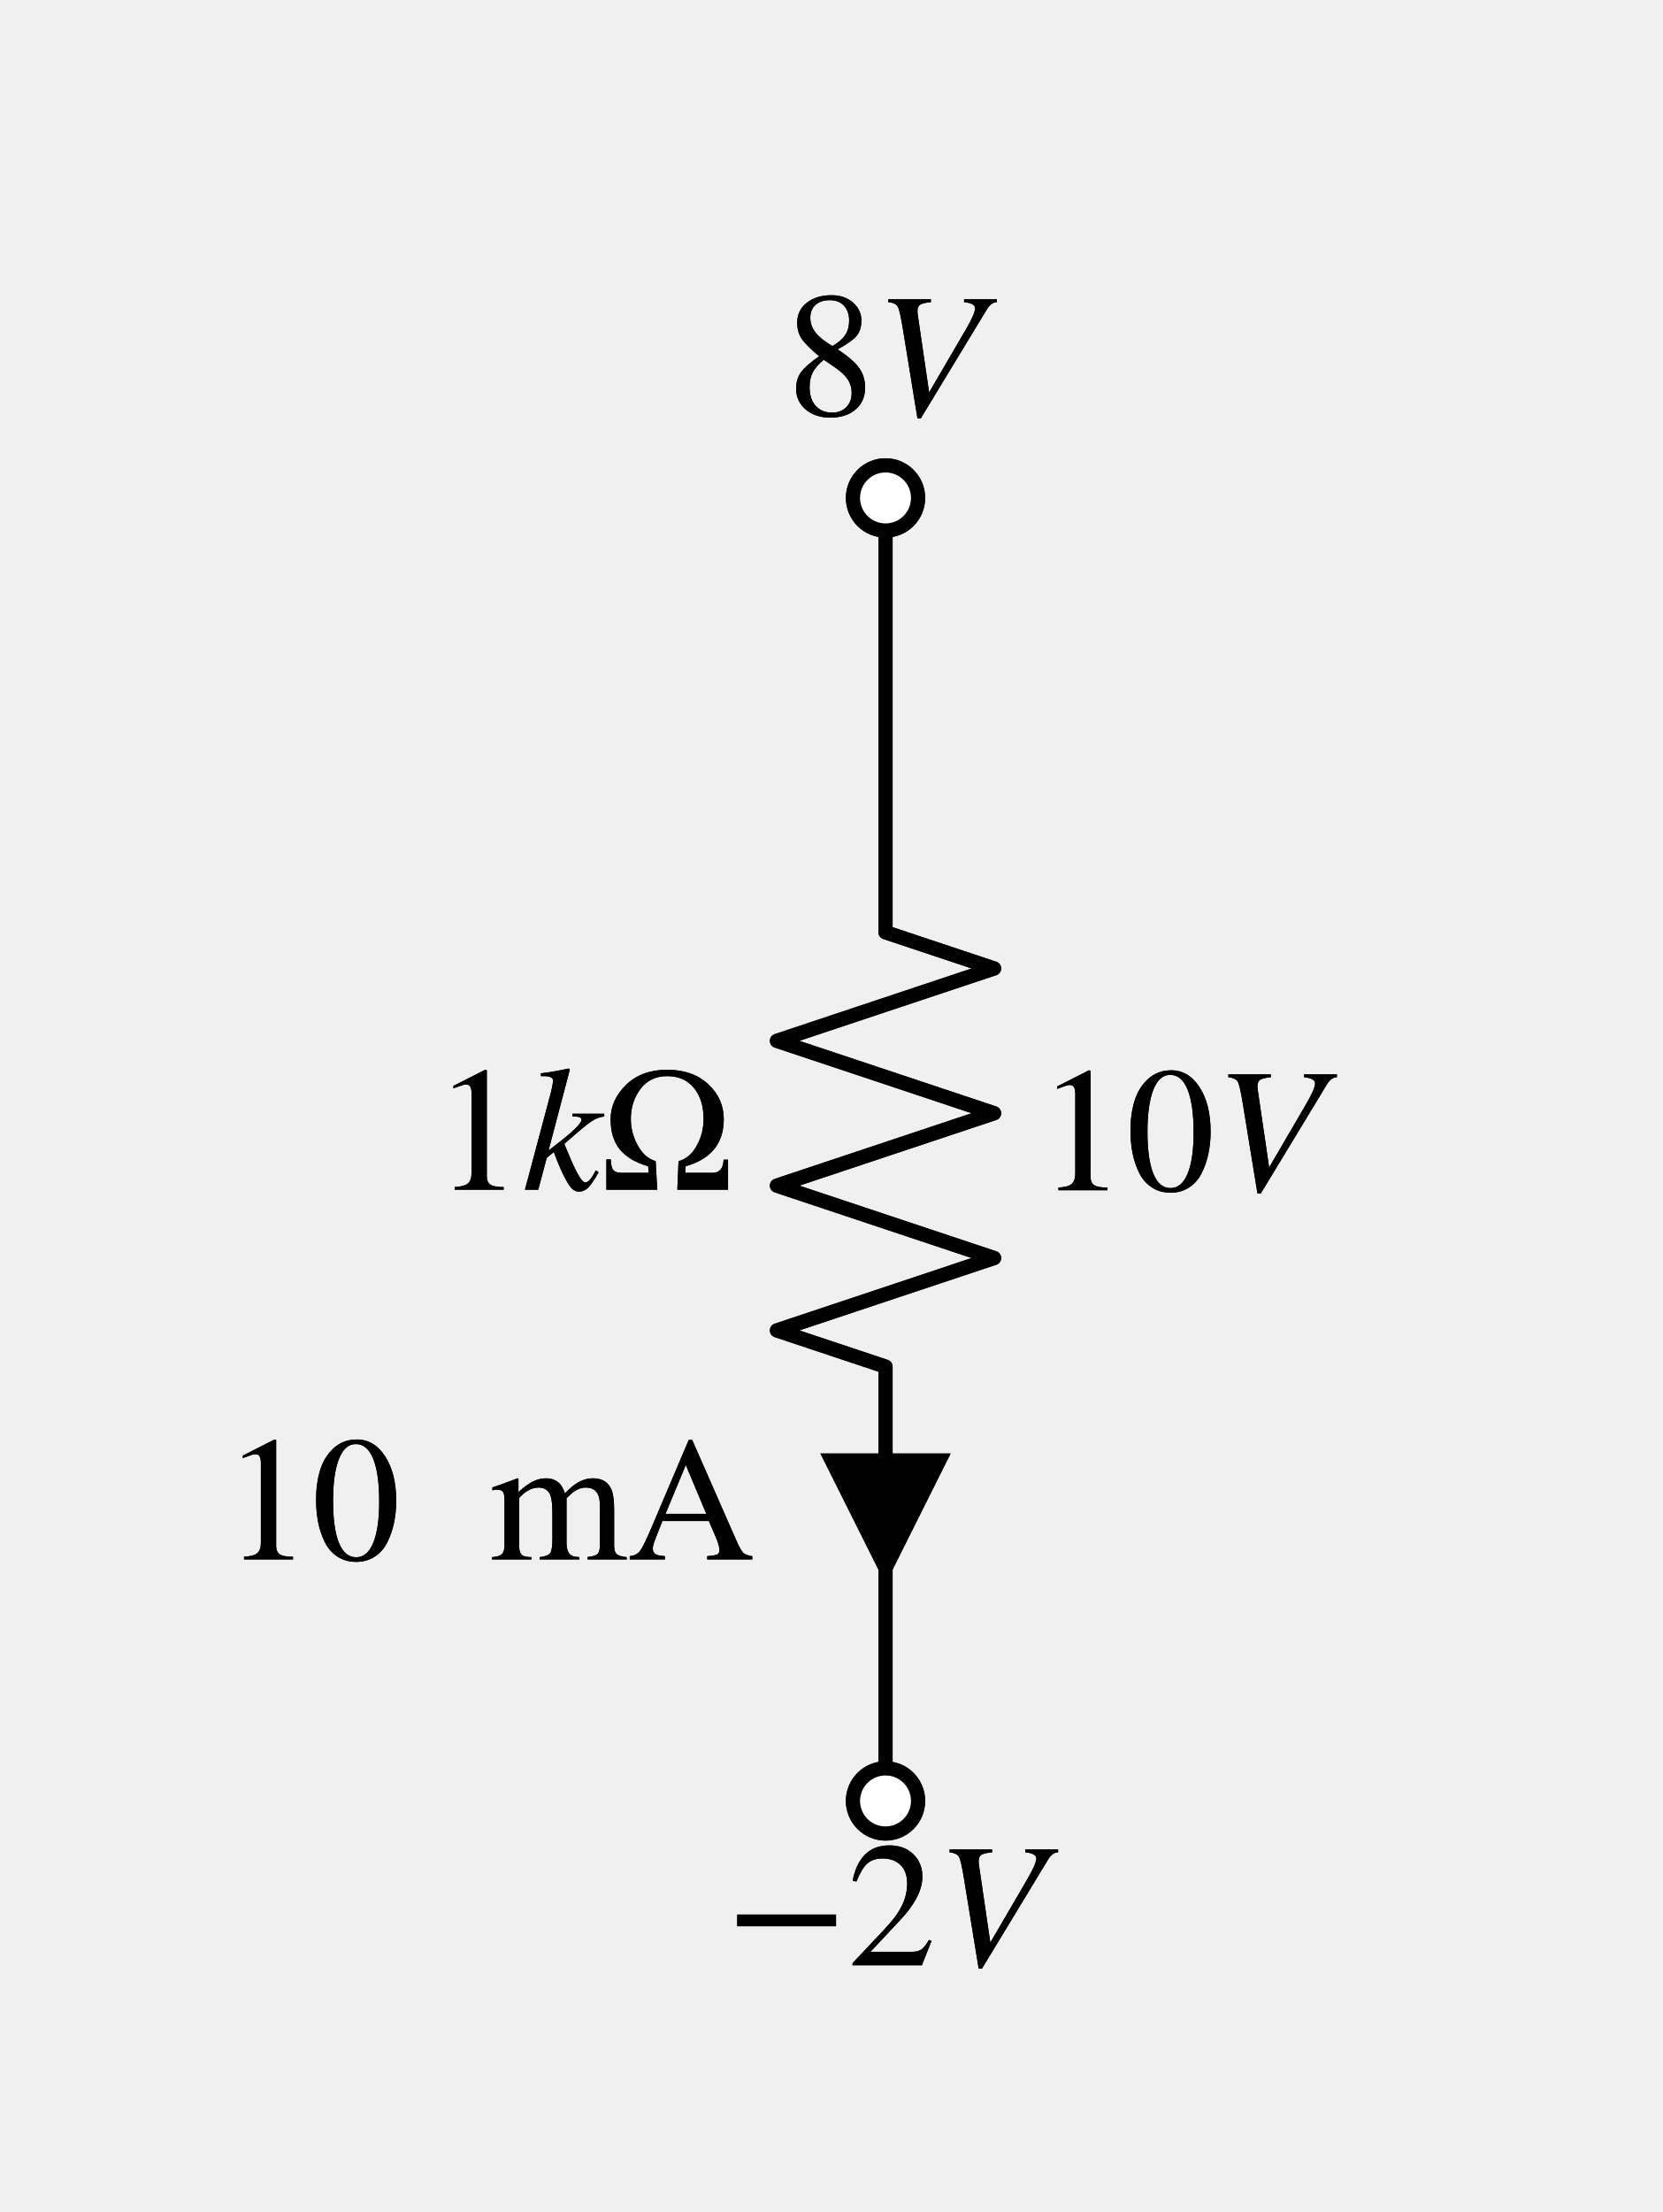
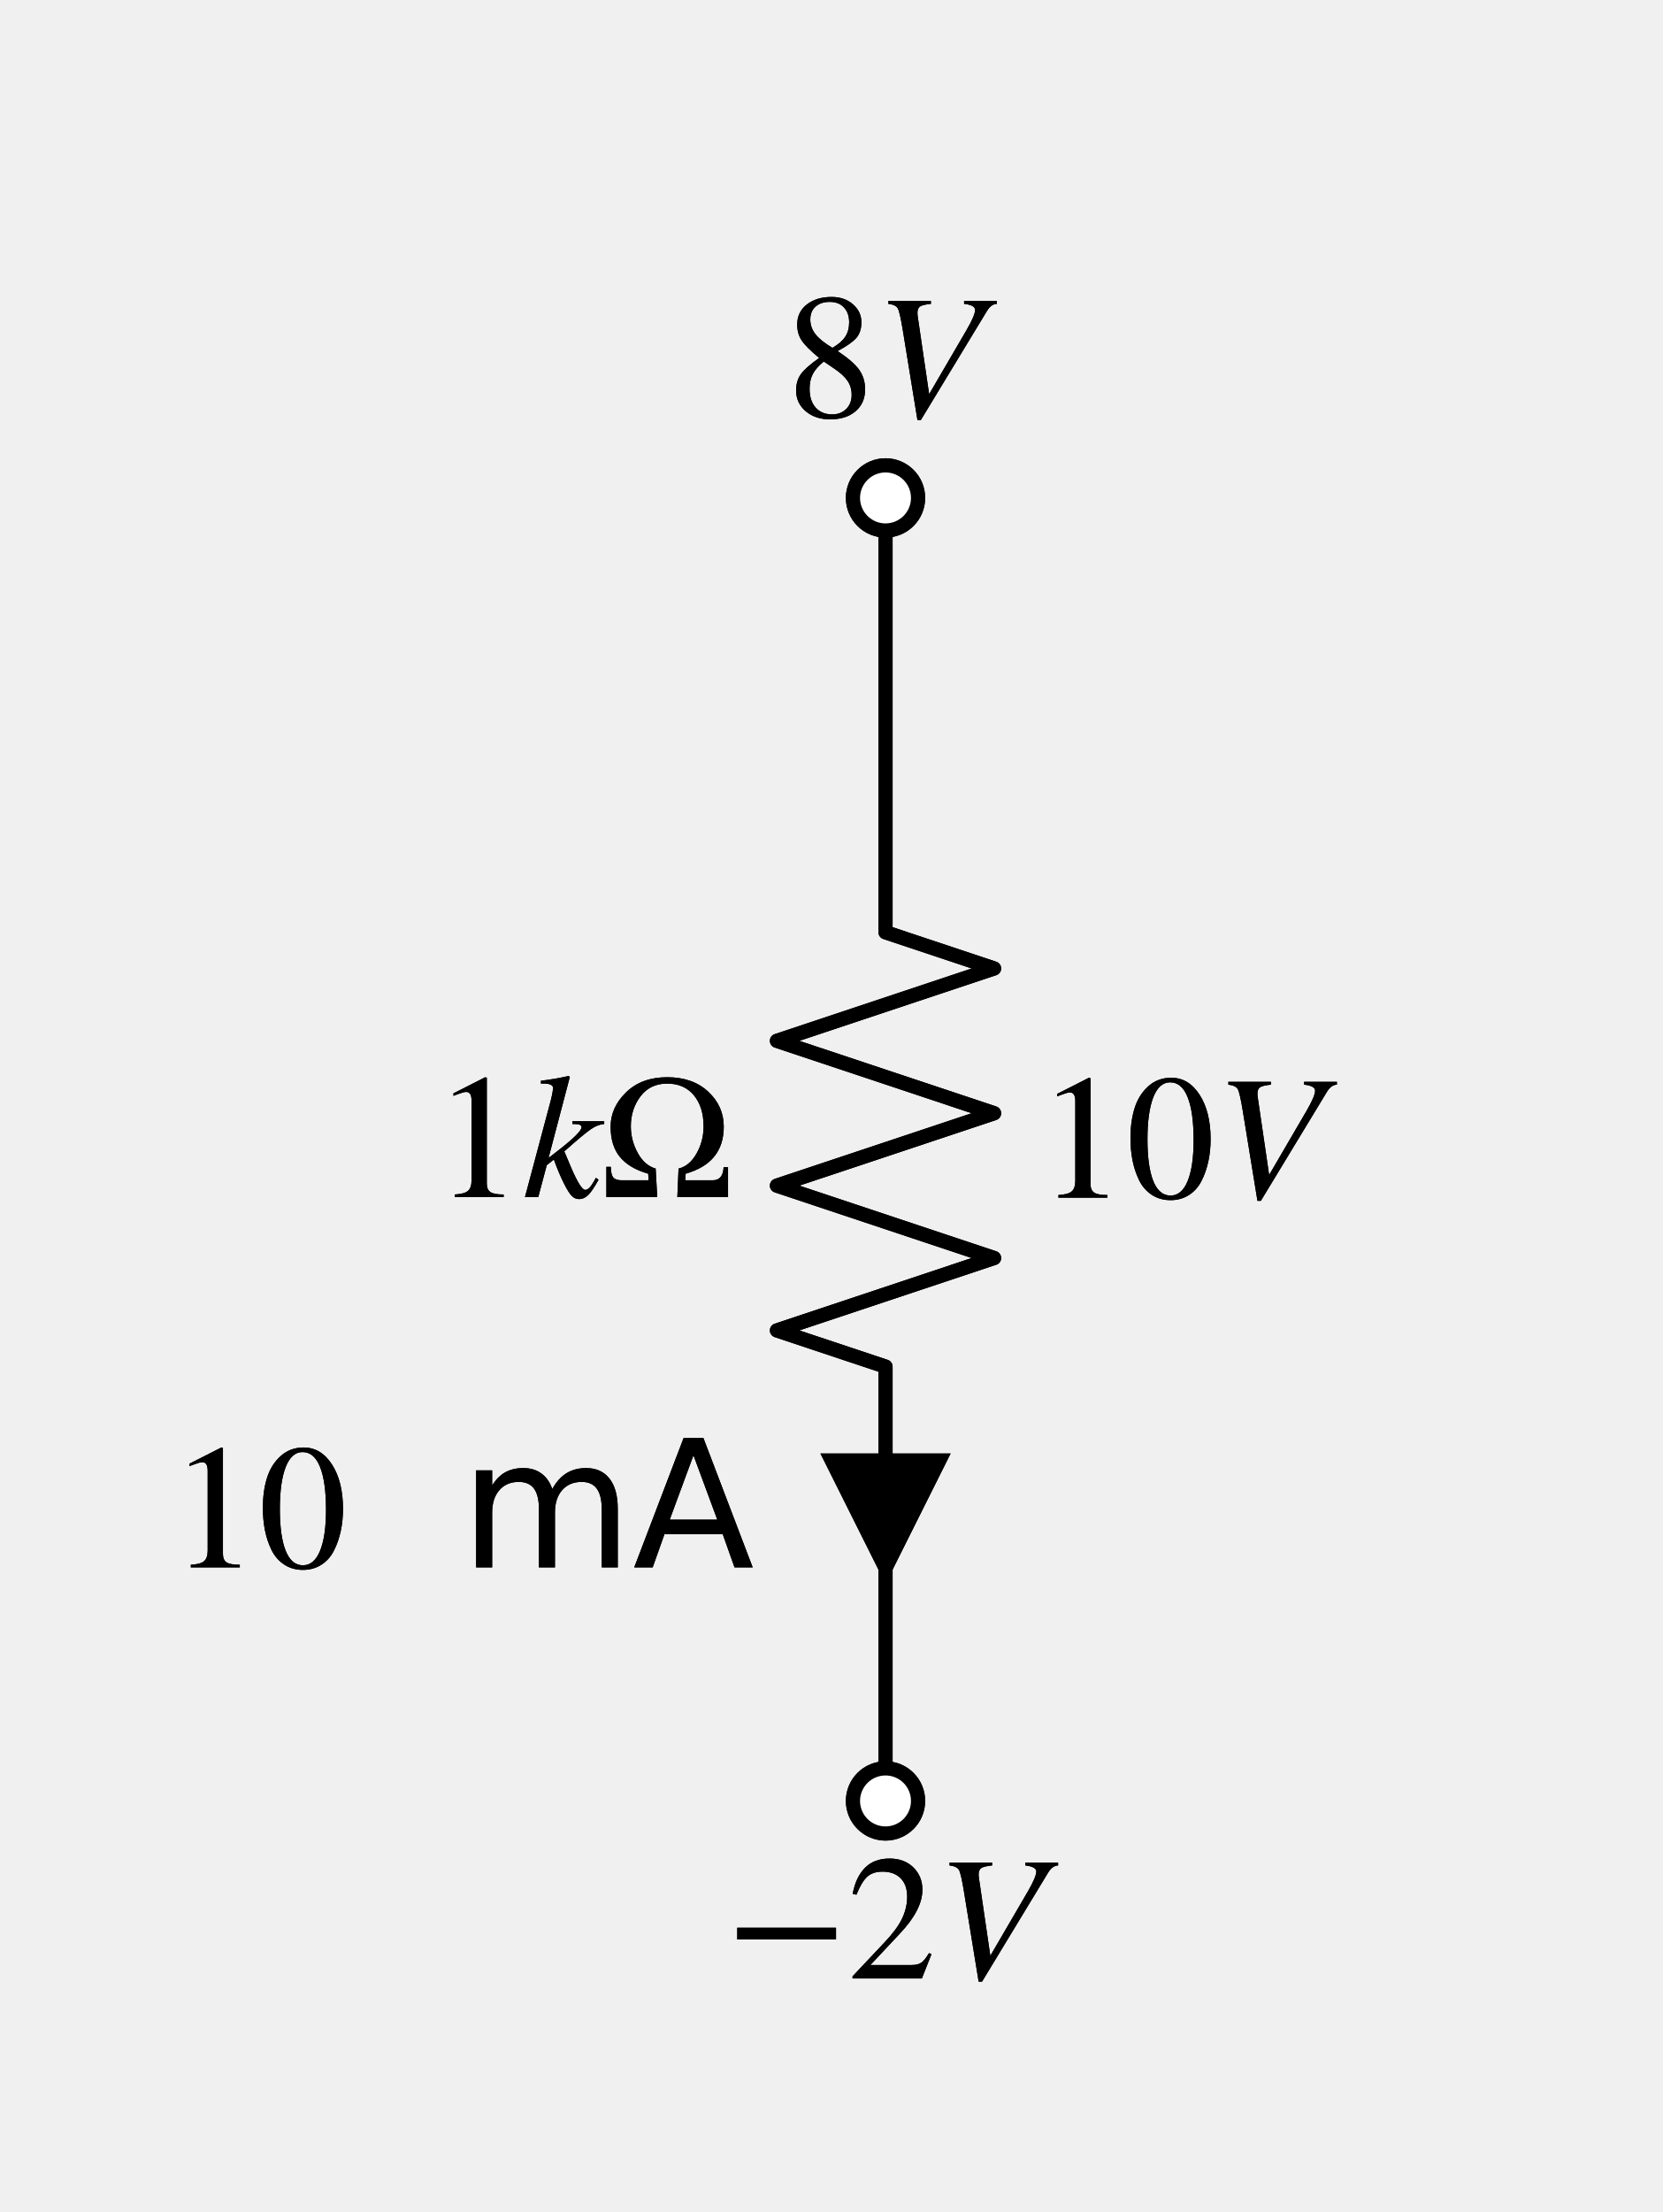
<svg xmlns="http://www.w3.org/2000/svg" xmlns:xlink="http://www.w3.org/1999/xlink" width="117.175pt" height="155.84pt" viewBox="0 0 117.175 155.84" version="1.1">
  <defs>
    <style type="text/css">*{stroke-linejoin: round; stroke-linecap: butt}</style>
  </defs>
  <g id="figure_1">
    <g id="patch_1">
      <path d="M 0 155.84  L 117.175 155.84  L 117.175 0  L 0 0  L 0 155.84  z " style="fill: none" />
    </g>
    <g id="axes_1">
      <g id="line2d_1">
-         <path d="M 62.402 35.08  L 62.402 65.68  L 70.052 68.23  L 54.752 73.33  L 70.052 78.43  L 54.752 83.53  L 70.052 88.63  L 54.752 93.73  L 62.402 96.28  L 62.402 126.88  " clip-path="url(#p7026fe194a)" style="fill: none; stroke: #000000; stroke-linecap: round" />
+         <path d="M 62.402 35.08  L 62.402 65.68  L 70.052 68.23  L 54.752 73.33  L 70.052 78.43  L 54.752 83.53  L 70.052 88.63  L 54.752 93.73  L 62.402 96.28  L 62.402 126.88  " clip-path="url(#pc94460165d)" style="fill: none; stroke: #000000; stroke-linecap: round" />
      </g>
      <g id="line2d_2">
-         <path d="M 62.402 35.08  L 62.402 65.68  L 70.052 68.23  L 54.752 73.33  L 70.052 78.43  L 54.752 83.53  L 70.052 88.63  L 54.752 93.73  L 62.402 96.28  L 62.402 126.88  " clip-path="url(#p7026fe194a)" style="fill: none; stroke: #000000; stroke-linecap: round" />
+         <path d="M 62.402 35.08  L 62.402 65.68  L 70.052 68.23  L 54.752 73.33  L 70.052 78.43  L 54.752 83.53  L 70.052 88.63  L 54.752 93.73  L 62.402 96.28  L 62.402 126.88  " clip-path="url(#pc94460165d)" style="fill: none; stroke: #000000; stroke-linecap: round" />
      </g>
      <g id="text_1">
-         <g clip-path="url(#p7026fe194a)">
-           <g transform="translate(30.5674 83.90383)scale(0.125 -0.125)">
+         <g clip-path="url(#pc94460165d)">
+           <g transform="translate(30.5674 84.42922) scale(0.125 -0.125)">
            <defs>
              <path id="STIXGeneral-Regular-31" d="M 2522 0  L 755 0  L 755 96  Q 1107 115 1235 227  Q 1363 339 1363 608  L 1363 3482  Q 1363 3795 1171 3795  Q 1082 3795 883 3718  L 710 3654  L 710 3744  L 1856 4326  L 1914 4307  L 1914 486  Q 1914 275 2042 185  Q 2170 96 2522 96  L 2522 0  z " transform="scale(0.015625)" />
              <path id="STIXGeneral-Italic-6b" d="M 2950 2739  L 2950 2637  Q 2720 2624 2464 2448  Q 2208 2272 1510 1651  L 1747 1088  Q 2099 262 2266 262  Q 2400 262 2554 531  Q 2586 582 2650 698  L 2746 627  Q 2522 224 2374 77  Q 2227 -70 2035 -70  Q 1894 -70 1782 42  Q 1670 154 1517 454  Q 1325 826 1133 1357  L 877 1152  L 570 0  L 90 0  L 992 3379  Q 1082 3699 1107 3942  Q 1088 4096 781 4096  L 666 4096  L 666 4198  Q 1146 4256 1670 4371  L 1709 4333  L 941 1414  L 1216 1626  Q 2131 2330 2131 2522  Q 2131 2637 1894 2637  L 1805 2637  L 1805 2739  L 2950 2739  z " transform="scale(0.015625)" />
              <path id="STIXGeneral-Regular-3a9" d="M 4576 0  L 2746 0  L 2790 1030  Q 3187 1126 3440 1574  Q 3693 2022 3693 2554  Q 3693 3251 3344 3673  Q 2995 4096 2380 4096  Q 1766 4096 1417 3635  Q 1069 3174 1069 2554  Q 1069 2054 1315 1600  Q 1562 1146 1965 1030  L 2022 0  L 186 0  L 186 1094  L 346 1094  Q 352 806 438 707  Q 525 608 742 608  L 1709 608  L 1696 845  Q 1018 1037 678 1446  Q 339 1856 339 2541  Q 339 3238 899 3782  Q 1459 4326 2380 4326  Q 3302 4326 3862 3804  Q 4422 3283 4422 2541  Q 4422 1235 3046 845  L 3034 608  L 4019 608  Q 4397 608 4416 1082  L 4576 1082  L 4576 0  z " transform="scale(0.015625)" />
            </defs>
            <use xlink:href="#STIXGeneral-Regular-31" transform="translate(0 0.703125)" />
            <use xlink:href="#STIXGeneral-Italic-6b" transform="translate(49.99999 0.703125)" />
            <use xlink:href="#STIXGeneral-Regular-3a9" transform="translate(94.39998 0.703125)" />
          </g>
        </g>
      </g>
      <g id="text_2">
-         <g clip-path="url(#p7026fe194a)">
-           <g transform="translate(55.4024 29.29734)scale(0.125 -0.125)">
+         <g clip-path="url(#pc94460165d)">
+           <g transform="translate(55.4024 29.42039) scale(0.125 -0.125)">
            <defs>
              <path id="STIXGeneral-Regular-38" d="M 2848 992  Q 2848 499 2505 204  Q 2163 -90 1587 -90  Q 1050 -90 704 204  Q 358 499 358 954  Q 358 1293 524 1533  Q 691 1773 1190 2125  Q 710 2522 553 2765  Q 397 3008 397 3328  Q 397 3782 745 4054  Q 1094 4326 1638 4326  Q 2106 4326 2410 4060  Q 2714 3795 2714 3411  Q 2714 3059 2531 2848  Q 2349 2637 1856 2374  Q 2432 1990 2640 1689  Q 2848 1389 2848 992  z M 2272 3411  Q 2272 3744 2086 3945  Q 1901 4147 1574 4147  Q 1248 4147 1059 3977  Q 870 3808 870 3513  Q 870 3219 1059 2979  Q 1248 2739 1670 2490  Q 1997 2682 2134 2896  Q 2272 3110 2272 3411  z M 1734 1741  L 1357 1997  Q 1075 1766 960 1545  Q 845 1325 845 1011  Q 845 576 1065 333  Q 1286 90 1658 90  Q 1971 90 2166 285  Q 2362 480 2362 794  Q 2362 1082 2214 1299  Q 2067 1517 1734 1741  z " transform="scale(0.015625)" />
              <path id="STIXGeneral-Italic-56" d="M 4403 4179  L 4403 4077  Q 4198 4070 4045 3821  L 1658 -115  L 1536 -115  L 1011 3104  Q 902 3776 828 3910  Q 755 4045 486 4077  L 486 4179  L 2022 4179  L 2022 4077  Q 1722 4045 1629 3981  Q 1536 3917 1536 3750  Q 1536 3686 1542 3654  L 1958 819  L 3302 3123  Q 3616 3661 3616 3859  Q 3616 4032 3219 4077  L 3219 4179  L 4403 4179  z " transform="scale(0.015625)" />
            </defs>
            <use xlink:href="#STIXGeneral-Regular-38" transform="translate(0 0.40625)" />
            <use xlink:href="#STIXGeneral-Italic-56" transform="translate(49.99999 0.40625)" />
          </g>
        </g>
      </g>
      <g id="text_3">
-         <g clip-path="url(#p7026fe194a)">
-           <g transform="translate(51.1524 138.5103)scale(0.125 -0.125)">
+         <g clip-path="url(#pc94460165d)">
+           <g transform="translate(51.1524 139.438) scale(0.125 -0.125)">
            <defs>
              <path id="STIXGeneral-Regular-2212" d="M 3974 1408  L 410 1408  L 410 1830  L 3974 1830  L 3974 1408  z " transform="scale(0.015625)" />
              <path id="STIXGeneral-Regular-32" d="M 3034 877  L 2688 0  L 186 0  L 186 77  L 1325 1286  Q 1773 1754 1965 2144  Q 2157 2534 2157 2950  Q 2157 3379 1920 3616  Q 1683 3853 1267 3853  Q 922 3853 720 3673  Q 518 3494 326 3021  L 192 3053  Q 301 3648 630 3987  Q 960 4326 1523 4326  Q 2054 4326 2380 4006  Q 2707 3686 2707 3200  Q 2707 2477 1888 1613  L 832 486  L 2330 486  Q 2541 486 2665 569  Q 2790 653 2944 915  L 3034 877  z " transform="scale(0.015625)" />
            </defs>
            <use xlink:href="#STIXGeneral-Regular-2212" transform="translate(0 0.40625)" />
            <use xlink:href="#STIXGeneral-Regular-32" transform="translate(68.49998 0.40625)" />
            <use xlink:href="#STIXGeneral-Italic-56" transform="translate(118.5 0.40625)" />
          </g>
        </g>
      </g>
      <g id="text_4">
-         <g clip-path="url(#p7026fe194a)">
-           <g transform="translate(73.1124 83.90383)scale(0.125 -0.125)">
+         <g clip-path="url(#pc94460165d)">
+           <g transform="translate(73.1124 84.42922) scale(0.125 -0.125)">
            <defs>
              <path id="STIXGeneral-Regular-30" d="M 3046 2112  Q 3046 1683 2963 1302  Q 2880 922 2717 602  Q 2554 282 2266 96  Q 1978 -90 1600 -90  Q 1210 -90 915 108  Q 621 307 461 640  Q 301 973 227 1350  Q 154 1728 154 2150  Q 154 2746 301 3222  Q 448 3699 790 4012  Q 1133 4326 1626 4326  Q 2253 4326 2649 3712  Q 3046 3098 3046 2112  z M 2432 2080  Q 2432 3091 2217 3625  Q 2003 4160 1587 4160  Q 1190 4160 979 3622  Q 768 3085 768 2106  Q 768 1120 979 598  Q 1190 77 1600 77  Q 2003 77 2217 598  Q 2432 1120 2432 2080  z " transform="scale(0.015625)" />
            </defs>
            <use xlink:href="#STIXGeneral-Regular-31" transform="translate(0 0.40625)" />
            <use xlink:href="#STIXGeneral-Regular-30" transform="translate(49.99999 0.40625)" />
            <use xlink:href="#STIXGeneral-Italic-56" transform="translate(99.99997 0.40625)" />
          </g>
        </g>
      </g>
      <g id="text_5">
-         <g clip-path="url(#p7026fe194a)">
-           <g transform="translate(30.5674 83.90383)scale(0.125 -0.125)">
+         <g clip-path="url(#pc94460165d)">
+           <g transform="translate(30.5674 84.42922) scale(0.125 -0.125)">
            <use xlink:href="#STIXGeneral-Regular-31" transform="translate(0 0.703125)" />
            <use xlink:href="#STIXGeneral-Italic-6b" transform="translate(49.99999 0.703125)" />
            <use xlink:href="#STIXGeneral-Regular-3a9" transform="translate(94.39998 0.703125)" />
          </g>
        </g>
      </g>
      <g id="text_6">
-         <g clip-path="url(#p7026fe194a)">
-           <g transform="translate(55.4024 29.29734)scale(0.125 -0.125)">
+         <g clip-path="url(#pc94460165d)">
+           <g transform="translate(55.4024 29.42039) scale(0.125 -0.125)">
            <use xlink:href="#STIXGeneral-Regular-38" transform="translate(0 0.40625)" />
            <use xlink:href="#STIXGeneral-Italic-56" transform="translate(49.99999 0.40625)" />
          </g>
        </g>
      </g>
      <g id="text_7">
-         <g clip-path="url(#p7026fe194a)">
-           <g transform="translate(51.1524 138.5103)scale(0.125 -0.125)">
+         <g clip-path="url(#pc94460165d)">
+           <g transform="translate(51.1524 139.438) scale(0.125 -0.125)">
            <use xlink:href="#STIXGeneral-Regular-2212" transform="translate(0 0.40625)" />
            <use xlink:href="#STIXGeneral-Regular-32" transform="translate(68.49998 0.40625)" />
            <use xlink:href="#STIXGeneral-Italic-56" transform="translate(118.5 0.40625)" />
          </g>
        </g>
      </g>
      <g id="text_8">
-         <g clip-path="url(#p7026fe194a)">
-           <g transform="translate(73.1124 83.90383)scale(0.125 -0.125)">
+         <g clip-path="url(#pc94460165d)">
+           <g transform="translate(73.1124 84.42922) scale(0.125 -0.125)">
            <use xlink:href="#STIXGeneral-Regular-31" transform="translate(0 0.40625)" />
            <use xlink:href="#STIXGeneral-Regular-30" transform="translate(49.99999 0.40625)" />
            <use xlink:href="#STIXGeneral-Italic-56" transform="translate(99.99997 0.40625)" />
          </g>
        </g>
      </g>
      <g id="patch_2">
-         <path d="M 62.402 37.375  C 63.011 37.375 63.595 37.133 64.025 36.703  C 64.456 36.272 64.697 35.689 64.697 35.08  C 64.697 34.471 64.456 33.888 64.025 33.457  C 63.595 33.027 63.011 32.785 62.402 32.785  C 61.794 32.785 61.21 33.027 60.78 33.457  C 60.349 33.888 60.107 34.471 60.107 35.08  C 60.107 35.689 60.349 36.272 60.78 36.703  C 61.21 37.133 61.794 37.375 62.402 37.375  z " clip-path="url(#p7026fe194a)" style="fill: #ffffff; stroke: #000000; stroke-linejoin: miter" />
+         <path d="M 62.402 37.375  C 63.011 37.375 63.595 37.133 64.025 36.703  C 64.456 36.272 64.697 35.689 64.697 35.08  C 64.697 34.471 64.456 33.888 64.025 33.457  C 63.595 33.027 63.011 32.785 62.402 32.785  C 61.794 32.785 61.21 33.027 60.78 33.457  C 60.349 33.888 60.107 34.471 60.107 35.08  C 60.107 35.689 60.349 36.272 60.78 36.703  C 61.21 37.133 61.794 37.375 62.402 37.375  z " clip-path="url(#pc94460165d)" style="fill: #ffffff; stroke: #000000; stroke-linejoin: miter" />
      </g>
      <g id="patch_3">
-         <path d="M 62.402 129.175  C 63.011 129.175 63.595 128.933 64.025 128.503  C 64.456 128.072 64.697 127.489 64.697 126.88  C 64.697 126.271 64.456 125.688 64.025 125.257  C 63.595 124.827 63.011 124.585 62.402 124.585  C 61.794 124.585 61.21 124.827 60.78 125.257  C 60.349 125.688 60.107 126.271 60.107 126.88  C 60.107 127.489 60.349 128.072 60.78 128.503  C 61.21 128.933 61.794 129.175 62.402 129.175  z " clip-path="url(#p7026fe194a)" style="fill: #ffffff; stroke: #000000; stroke-linejoin: miter" />
+         <path d="M 62.402 129.175  C 63.011 129.175 63.595 128.933 64.025 128.503  C 64.456 128.072 64.697 127.489 64.697 126.88  C 64.697 126.271 64.456 125.688 64.025 125.257  C 63.595 124.827 63.011 124.585 62.402 124.585  C 61.794 124.585 61.21 124.827 60.78 125.257  C 60.349 125.688 60.107 126.271 60.107 126.88  C 60.107 127.489 60.349 128.072 60.78 128.503  C 61.21 128.933 61.794 129.175 62.402 129.175  z " clip-path="url(#pc94460165d)" style="fill: #ffffff; stroke: #000000; stroke-linejoin: miter" />
      </g>
      <g id="line2d_3">
-         <path d="M 62.402 102.4  L 62.402 102.4  " clip-path="url(#p7026fe194a)" style="fill: none; stroke: #000000; stroke-linecap: round" />
+         <path d="M 62.402 102.4  L 62.402 102.4  " clip-path="url(#pc94460165d)" style="fill: none; stroke: #000000; stroke-linecap: round" />
      </g>
      <g id="patch_4">
-         <path d="M 66.992 102.4  L 62.402 111.58  L 57.812 102.4  z " clip-path="url(#p7026fe194a)" />
+         <path d="M 66.992 102.4  L 62.402 111.58  L 57.812 102.4  z " clip-path="url(#pc94460165d)" />
      </g>
      <g id="text_9">
-         <g clip-path="url(#p7026fe194a)">
-           <g transform="translate(15.7224 109.9138)scale(0.125 -0.125)">
+         <g clip-path="url(#pc94460165d)">
+           <g transform="translate(11.9724 110.4392) scale(0.125 -0.125)">
            <defs>
-               <path id="Times-Roman-20" transform="scale(0.015625)" />
-               <path id="Times-Roman-6d" d="M 103 81  Q 347 103 428 163  Q 553 253 553 525  L 553 2141  Q 553 2372 492 2444  Q 431 2516 291 2516  Q 225 2516 192 2509  Q 159 2503 116 2488  L 116 2597  L 341 2672  Q 463 2713 741 2819  Q 1019 2925 1034 2925  Q 1050 2925 1053 2909  Q 1056 2894 1056 2850  L 1056 2428  Q 1366 2709 1591 2817  Q 1816 2925 2053 2925  Q 2375 2925 2566 2706  Q 2666 2588 2731 2384  Q 2963 2619 3134 2731  Q 3431 2925 3741 2925  Q 4244 2925 4413 2516  Q 4509 2284 4509 1784  L 4509 488  Q 4509 266 4607 186  Q 4706 106 4963 81  L 4963 0  L 3553 0  L 3553 88  Q 3825 113 3911 197  Q 3997 281 3997 541  L 3997 1888  Q 3997 2191 3931 2334  Q 3816 2591 3478 2591  Q 3275 2591 3075 2456  Q 2959 2378 2791 2206  L 2791 606  Q 2791 353 2880 222  Q 2969 91 3256 81  L 3256 0  L 1822 0  L 1822 81  Q 2119 119 2200 225  Q 2281 331 2281 747  L 2281 1622  Q 2281 2103 2219 2284  Q 2116 2591 1781 2591  Q 1591 2591 1406 2486  Q 1222 2381 1081 2213  L 1081 503  Q 1081 266 1164 175  Q 1247 84 1525 81  L 1525 0  L 103 0  L 103 81  z " transform="scale(0.015625)" />
-               <path id="Times-Roman-41" d="M 2856 1644  L 2116 3406  L 1384 1644  L 2856 1644  z M 94 0  L 94 116  Q 341 144 464 303  Q 588 463 888 1169  L 2222 4309  L 2347 4309  L 3941 681  Q 4100 319 4195 233  Q 4291 147 4516 116  L 4516 0  L 2888 0  L 2888 116  Q 3169 141 3250 177  Q 3331 213 3331 353  Q 3331 400 3300 519  Q 3269 638 3213 769  L 2947 1384  L 1272 1384  Q 1022 756 973 617  Q 925 478 925 397  Q 925 234 1056 172  Q 1138 134 1363 116  L 1363 0  L 94 0  z M 2284 4309  L 2284 4309  z " transform="scale(0.015625)" />
+               <path id="DejaVuSans-20" transform="scale(0.015625)" />
+               <path id="DejaVuSans-6d" d="M 3328 2828  Q 3544 3216 3844 3400  Q 4144 3584 4550 3584  Q 5097 3584 5394 3201  Q 5691 2819 5691 2113  L 5691 0  L 5113 0  L 5113 2094  Q 5113 2597 4934 2840  Q 4756 3084 4391 3084  Q 3944 3084 3684 2787  Q 3425 2491 3425 1978  L 3425 0  L 2847 0  L 2847 2094  Q 2847 2600 2669 2842  Q 2491 3084 2119 3084  Q 1678 3084 1418 2786  Q 1159 2488 1159 1978  L 1159 0  L 581 0  L 581 3500  L 1159 3500  L 1159 2956  Q 1356 3278 1631 3431  Q 1906 3584 2284 3584  Q 2666 3584 2933 3390  Q 3200 3197 3328 2828  z " transform="scale(0.015625)" />
+               <path id="DejaVuSans-41" d="M 2188 4044  L 1331 1722  L 3047 1722  L 2188 4044  z M 1831 4666  L 2547 4666  L 4325 0  L 3669 0  L 3244 1197  L 1141 1197  L 716 0  L 50 0  L 1831 4666  z " transform="scale(0.015625)" />
            </defs>
-             <use xlink:href="#STIXGeneral-Regular-31" transform="translate(0 0.40625)" />
-             <use xlink:href="#STIXGeneral-Regular-30" transform="translate(49.99999 0.40625)" />
-             <use xlink:href="#Times-Roman-20" transform="translate(99.99997 0.40625)" />
-             <use xlink:href="#Times-Roman-20" transform="translate(125 0.40625)" />
-             <use xlink:href="#Times-Roman-6d" transform="translate(150 0.40625)" />
-             <use xlink:href="#Times-Roman-41" transform="translate(227.7832 0.40625)" />
+             <use xlink:href="#STIXGeneral-Regular-31" transform="translate(0 0.09375)" />
+             <use xlink:href="#STIXGeneral-Regular-30" transform="translate(49.99999 0.09375)" />
+             <use xlink:href="#DejaVuSans-20" transform="translate(99.99997 0.09375)" />
+             <use xlink:href="#DejaVuSans-20" transform="translate(131.7871 0.09375)" />
+             <use xlink:href="#DejaVuSans-6d" transform="translate(163.5742 0.09375)" />
+             <use xlink:href="#DejaVuSans-41" transform="translate(260.9863 0.09375)" />
          </g>
        </g>
      </g>
      <g id="patch_5">
-         <path d="M 62.402 37.375  C 63.011 37.375 63.595 37.133 64.025 36.703  C 64.456 36.272 64.697 35.689 64.697 35.08  C 64.697 34.471 64.456 33.888 64.025 33.457  C 63.595 33.027 63.011 32.785 62.402 32.785  C 61.794 32.785 61.21 33.027 60.78 33.457  C 60.349 33.888 60.107 34.471 60.107 35.08  C 60.107 35.689 60.349 36.272 60.78 36.703  C 61.21 37.133 61.794 37.375 62.402 37.375  z " clip-path="url(#p7026fe194a)" style="fill: #ffffff; stroke: #000000; stroke-linejoin: miter" />
+         <path d="M 62.402 37.375  C 63.011 37.375 63.595 37.133 64.025 36.703  C 64.456 36.272 64.697 35.689 64.697 35.08  C 64.697 34.471 64.456 33.888 64.025 33.457  C 63.595 33.027 63.011 32.785 62.402 32.785  C 61.794 32.785 61.21 33.027 60.78 33.457  C 60.349 33.888 60.107 34.471 60.107 35.08  C 60.107 35.689 60.349 36.272 60.78 36.703  C 61.21 37.133 61.794 37.375 62.402 37.375  z " clip-path="url(#pc94460165d)" style="fill: #ffffff; stroke: #000000; stroke-linejoin: miter" />
      </g>
      <g id="patch_6">
-         <path d="M 62.402 129.175  C 63.011 129.175 63.595 128.933 64.025 128.503  C 64.456 128.072 64.697 127.489 64.697 126.88  C 64.697 126.271 64.456 125.688 64.025 125.257  C 63.595 124.827 63.011 124.585 62.402 124.585  C 61.794 124.585 61.21 124.827 60.78 125.257  C 60.349 125.688 60.107 126.271 60.107 126.88  C 60.107 127.489 60.349 128.072 60.78 128.503  C 61.21 128.933 61.794 129.175 62.402 129.175  z " clip-path="url(#p7026fe194a)" style="fill: #ffffff; stroke: #000000; stroke-linejoin: miter" />
+         <path d="M 62.402 129.175  C 63.011 129.175 63.595 128.933 64.025 128.503  C 64.456 128.072 64.697 127.489 64.697 126.88  C 64.697 126.271 64.456 125.688 64.025 125.257  C 63.595 124.827 63.011 124.585 62.402 124.585  C 61.794 124.585 61.21 124.827 60.78 125.257  C 60.349 125.688 60.107 126.271 60.107 126.88  C 60.107 127.489 60.349 128.072 60.78 128.503  C 61.21 128.933 61.794 129.175 62.402 129.175  z " clip-path="url(#pc94460165d)" style="fill: #ffffff; stroke: #000000; stroke-linejoin: miter" />
      </g>
      <g id="line2d_4">
-         <path d="M 62.402 102.4  L 62.402 102.4  " clip-path="url(#p7026fe194a)" style="fill: none; stroke: #000000; stroke-linecap: round" />
+         <path d="M 62.402 102.4  L 62.402 102.4  " clip-path="url(#pc94460165d)" style="fill: none; stroke: #000000; stroke-linecap: round" />
      </g>
      <g id="patch_7">
-         <path d="M 66.992 102.4  L 62.402 111.58  L 57.812 102.4  z " clip-path="url(#p7026fe194a)" />
+         <path d="M 66.992 102.4  L 62.402 111.58  L 57.812 102.4  z " clip-path="url(#pc94460165d)" />
      </g>
      <g id="text_10">
-         <g clip-path="url(#p7026fe194a)">
-           <g transform="translate(15.7224 109.9138)scale(0.125 -0.125)">
-             <use xlink:href="#STIXGeneral-Regular-31" transform="translate(0 0.40625)" />
-             <use xlink:href="#STIXGeneral-Regular-30" transform="translate(49.99999 0.40625)" />
-             <use xlink:href="#Times-Roman-20" transform="translate(99.99997 0.40625)" />
-             <use xlink:href="#Times-Roman-20" transform="translate(125 0.40625)" />
-             <use xlink:href="#Times-Roman-6d" transform="translate(150 0.40625)" />
-             <use xlink:href="#Times-Roman-41" transform="translate(227.7832 0.40625)" />
+         <g clip-path="url(#pc94460165d)">
+           <g transform="translate(11.9724 110.4392) scale(0.125 -0.125)">
+             <use xlink:href="#STIXGeneral-Regular-31" transform="translate(0 0.09375)" />
+             <use xlink:href="#STIXGeneral-Regular-30" transform="translate(49.99999 0.09375)" />
+             <use xlink:href="#DejaVuSans-20" transform="translate(99.99997 0.09375)" />
+             <use xlink:href="#DejaVuSans-20" transform="translate(131.7871 0.09375)" />
+             <use xlink:href="#DejaVuSans-6d" transform="translate(163.5742 0.09375)" />
+             <use xlink:href="#DejaVuSans-41" transform="translate(260.9863 0.09375)" />
          </g>
        </g>
      </g>
    </g>
  </g>
  <defs>
-     <clipPath id="p7026fe194a">
+     <clipPath id="pc94460165d">
      <rect x="7.2" y="7.2" width="102.775" height="141.44" />
    </clipPath>
  </defs>
</svg>
